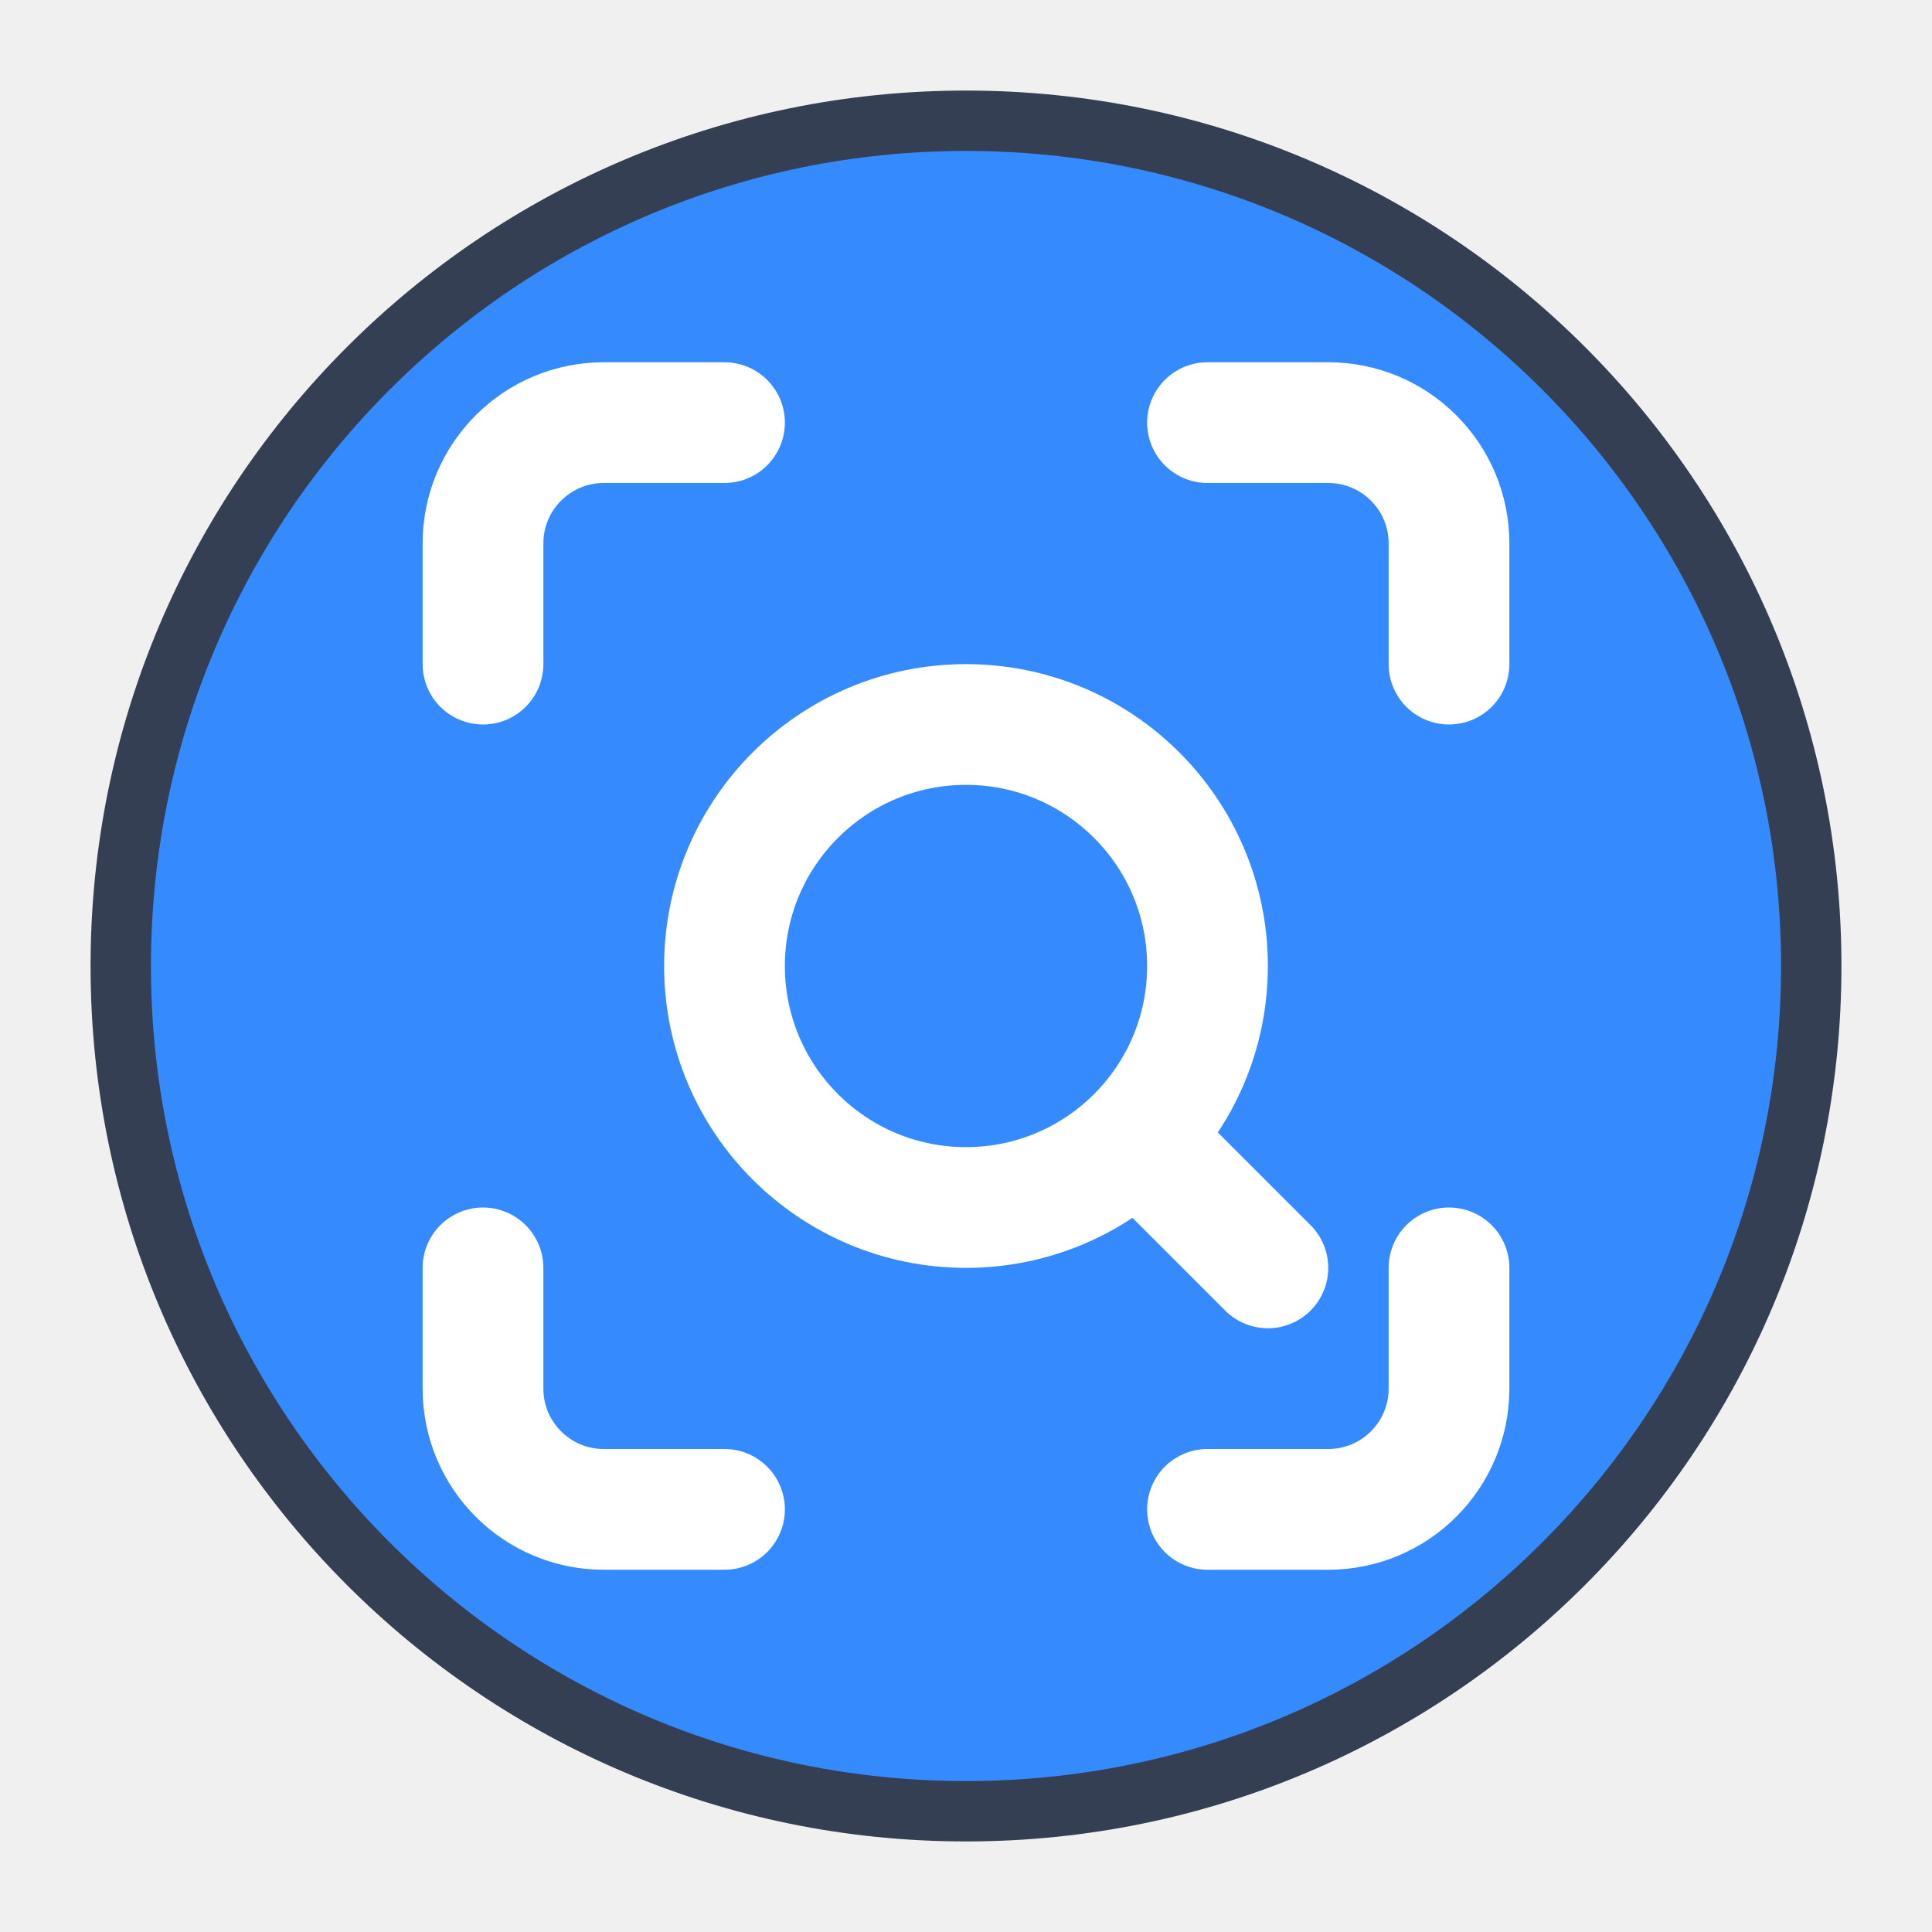
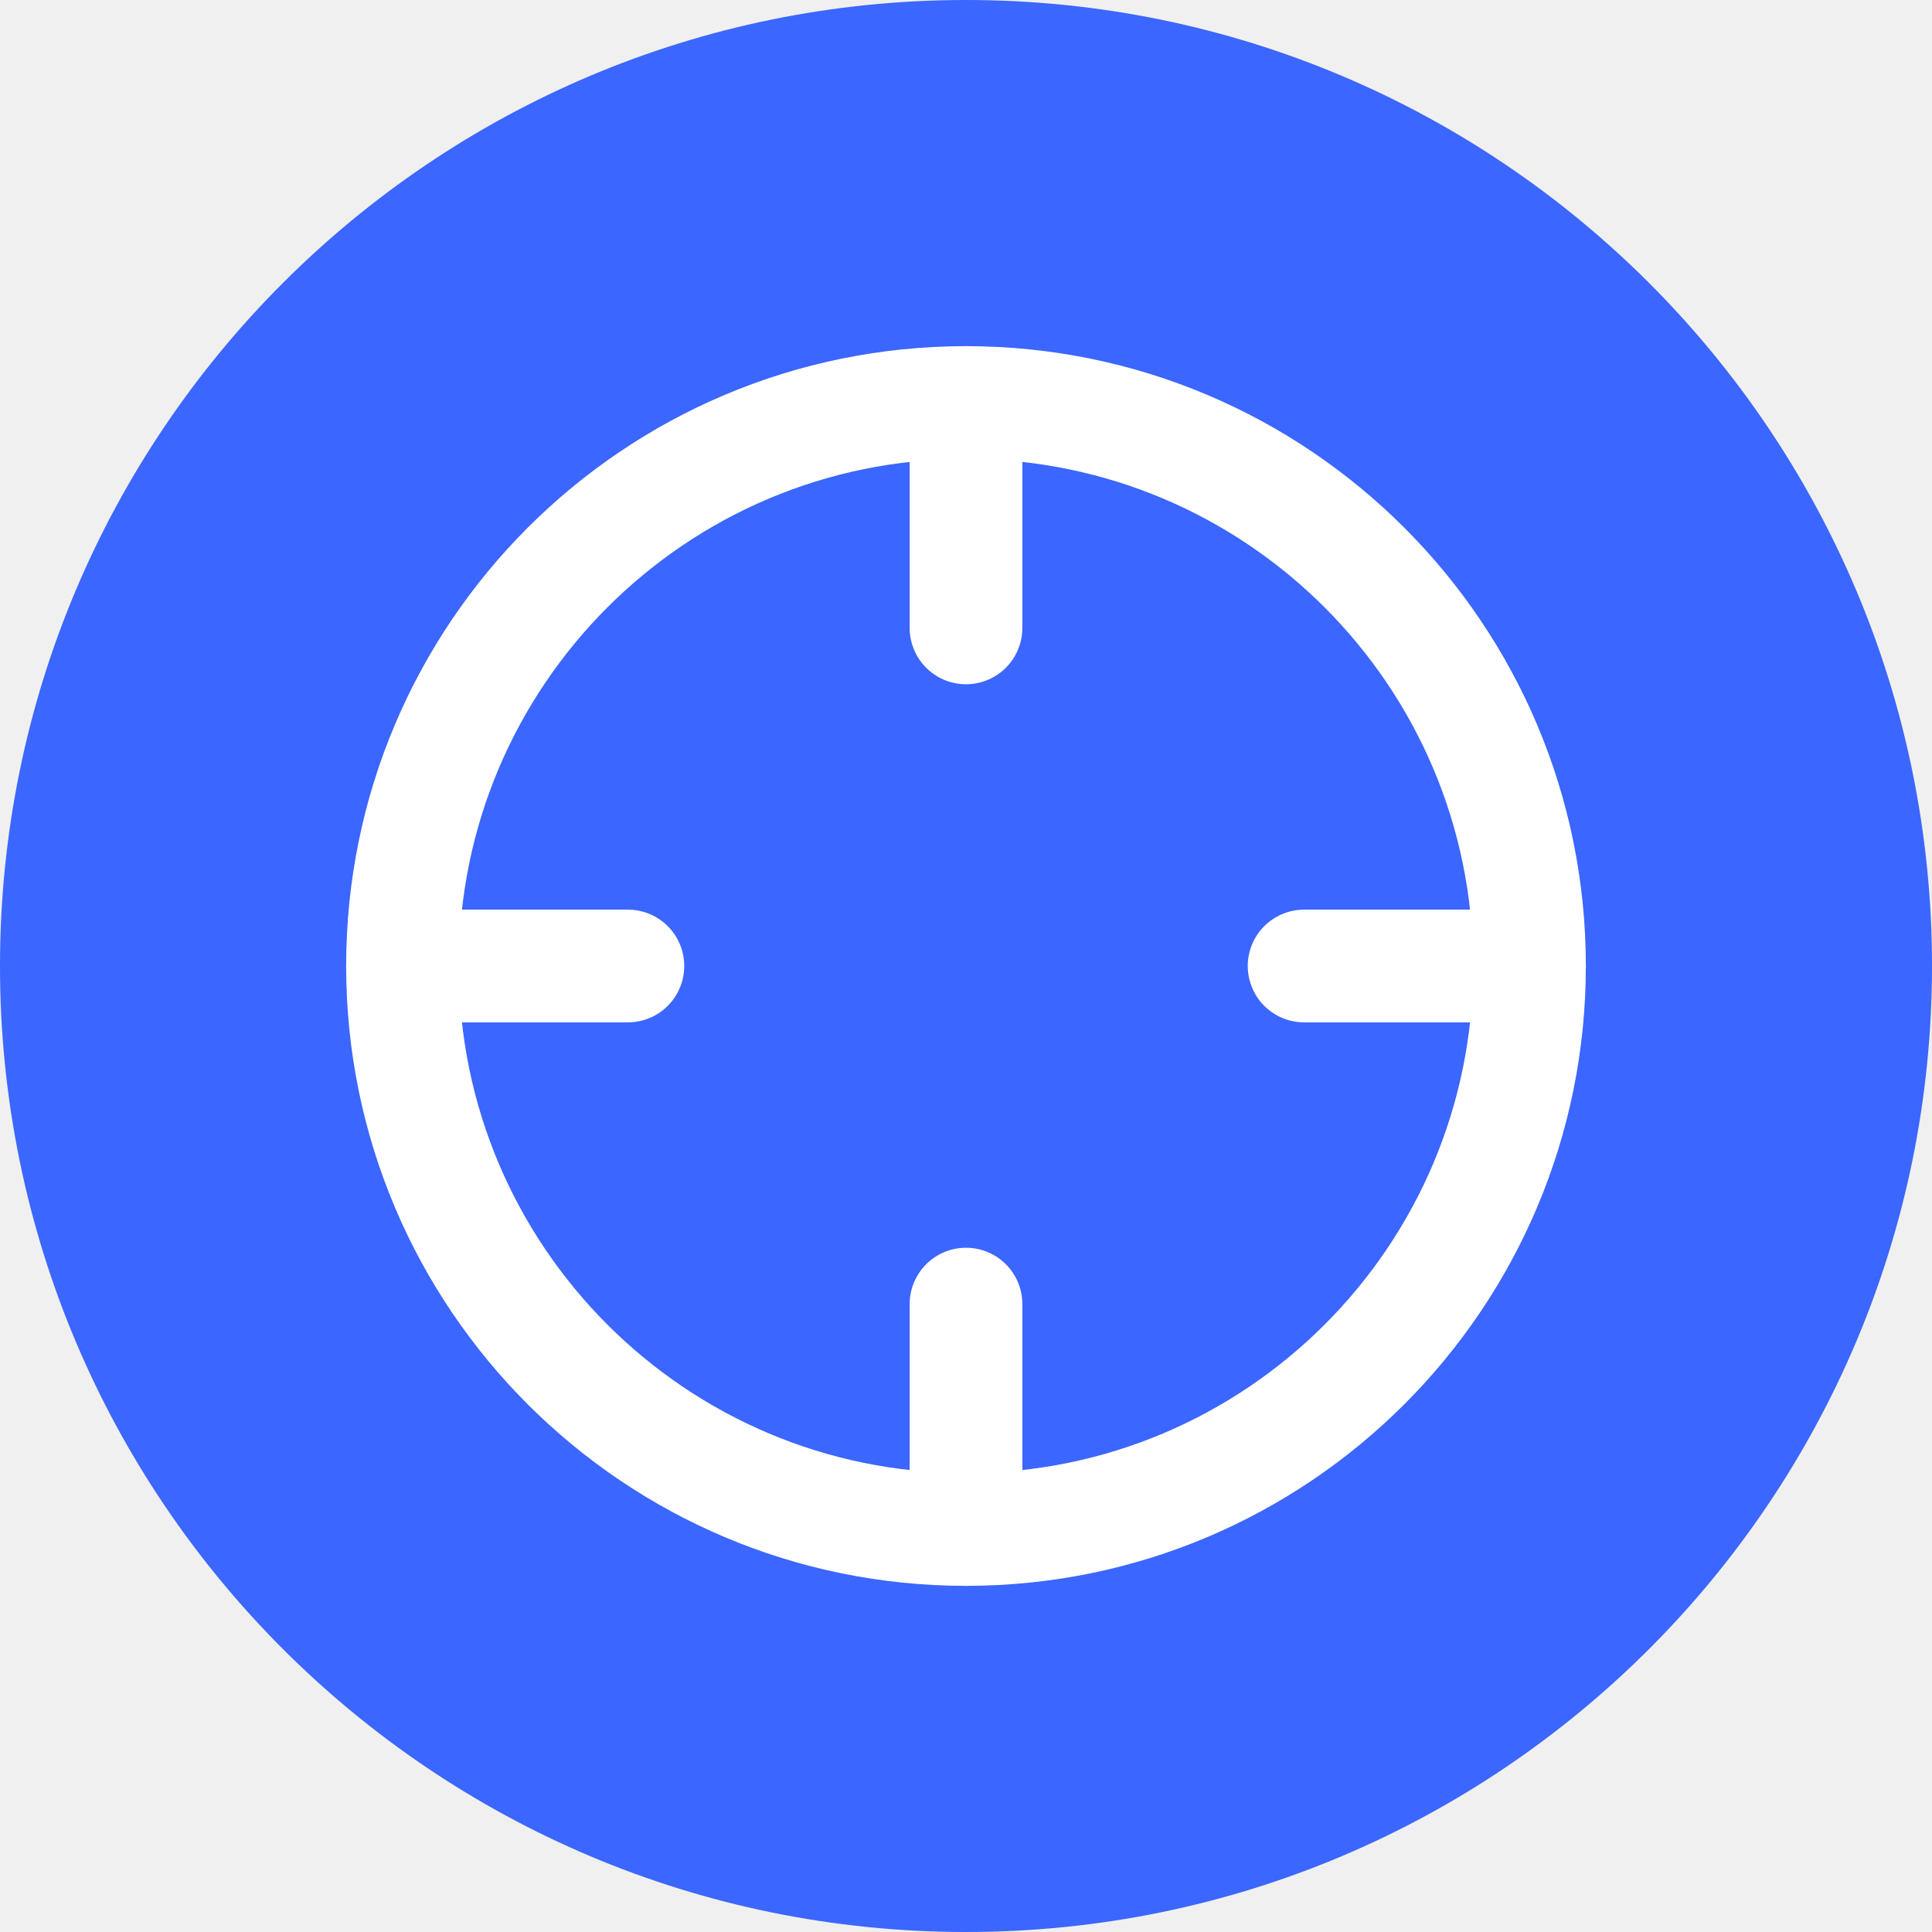
- <svg xmlns="http://www.w3.org/2000/svg" version="1.1" width="512" height="512">
-   <svg width="512" height="512" viewBox="0 0 32 32">
-     <circle cx="16" cy="16" r="14" fill="rgba(20, 120, 255, 0.85)" stroke="rgba(52, 63, 84, 1)" stroke-width="1" />
-     <g transform="translate(4,4)" fill="none" stroke="white" stroke-width="2" stroke-linecap="round" stroke-linejoin="round">
-       <path d="M4 7V5a2 2 0 0 1 2-2h2" />
-       <path d="M16 3h2a2 2 0 0 1 2 2v2" />
-       <path d="M20 17v2a2 2 0 0 1-2 2h-2" />
-       <path d="M8 21H6a2 2 0 0 1-2-2v-2" />
-       <circle cx="12" cy="12" r="4" />
-       <path d="M15.5 15.5 L17 17" />
+ <svg xmlns="http://www.w3.org/2000/svg" version="1.1" width="1000" height="1000">
+   <g clip-path="url(#SvgjsClipPath1124)">
+     <rect width="1000" height="1000" fill="#3b66ff" />
+     <g transform="matrix(29.16667,0,0,29.16667,150,150)">
+       <svg version="1.1" width="24" height="24">
+         <svg width="24" height="24" viewBox="0 0 24 24" fill="none" stroke="#fff" stroke-width="2" stroke-linecap="round" stroke-linejoin="round" class="lucide lucide-crosshair-icon lucide-crosshair">
+           <circle cx="12" cy="12" r="10" />
+           <line x1="22" x2="18" y1="12" y2="12" />
+           <line x1="6" x2="2" y1="12" y2="12" />
+           <line x1="12" x2="12" y1="6" y2="2" />
+           <line x1="12" x2="12" y1="22" y2="18" />
+         </svg>
+       </svg>
    </g>
-   </svg>
-   <style>@media (prefers-color-scheme: light) { :root { filter: none; } }
- @media (prefers-color-scheme: dark) { :root { filter: none; } }
- </style>
+   </g>
+   <defs>
+     <clipPath id="SvgjsClipPath1124">
+       <rect width="1000" height="1000" x="0" y="0" rx="500" ry="500" />
+     </clipPath>
+   </defs>
</svg>
